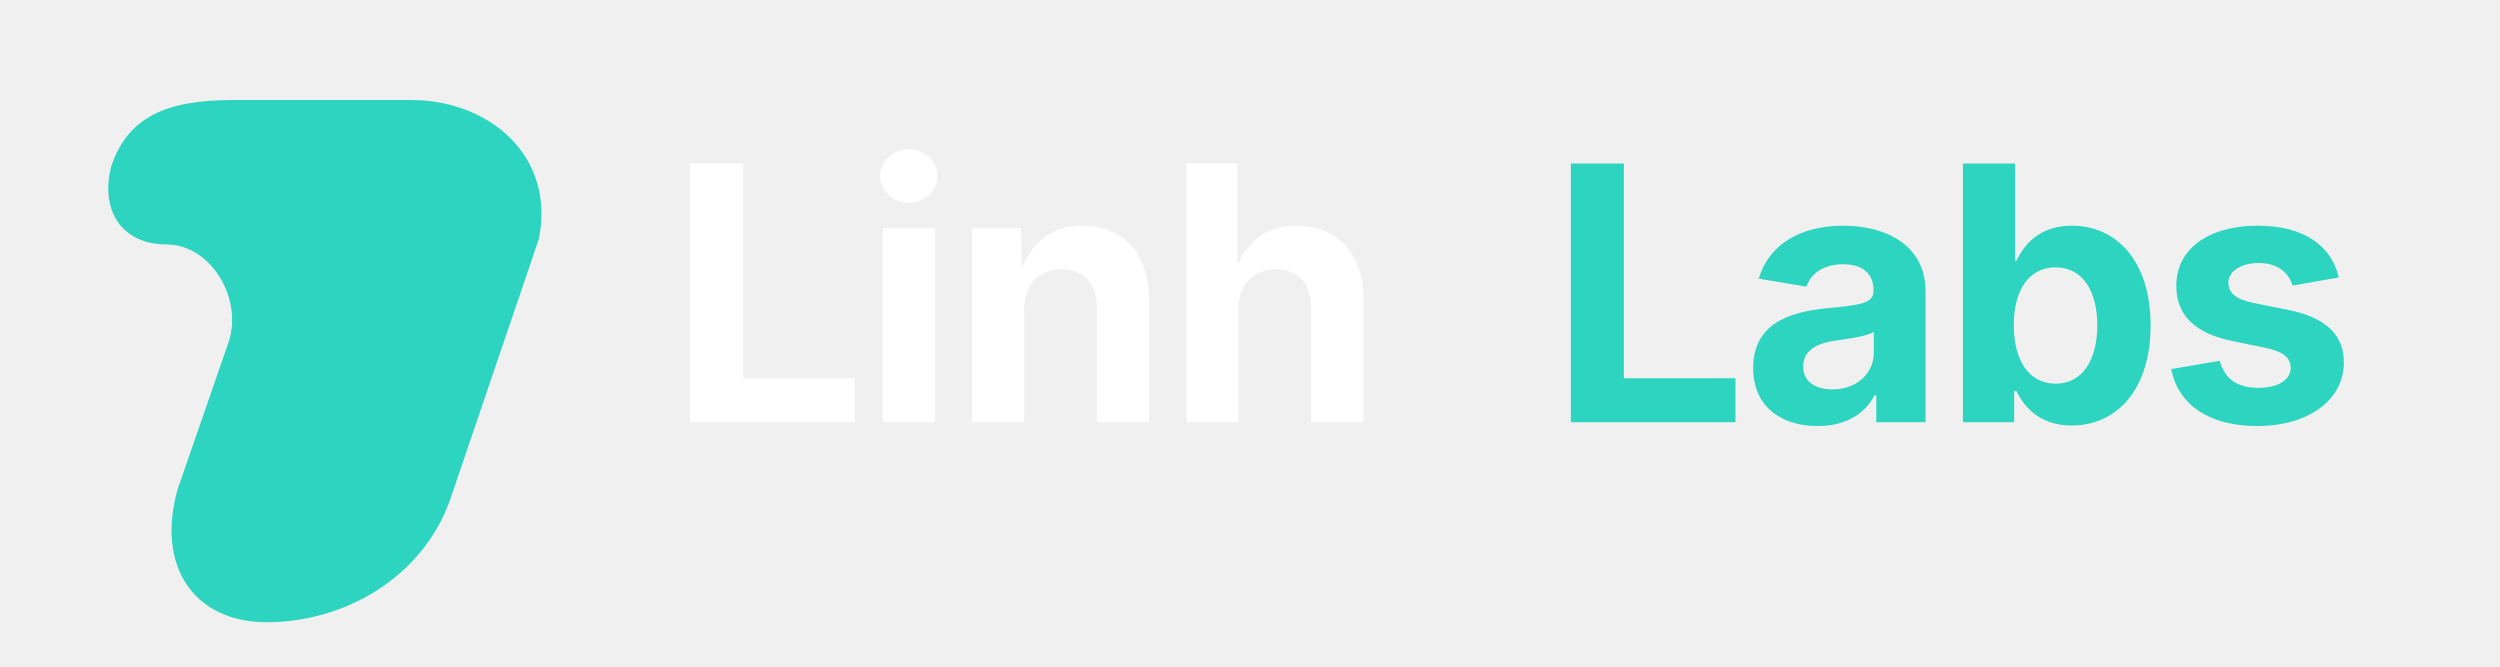
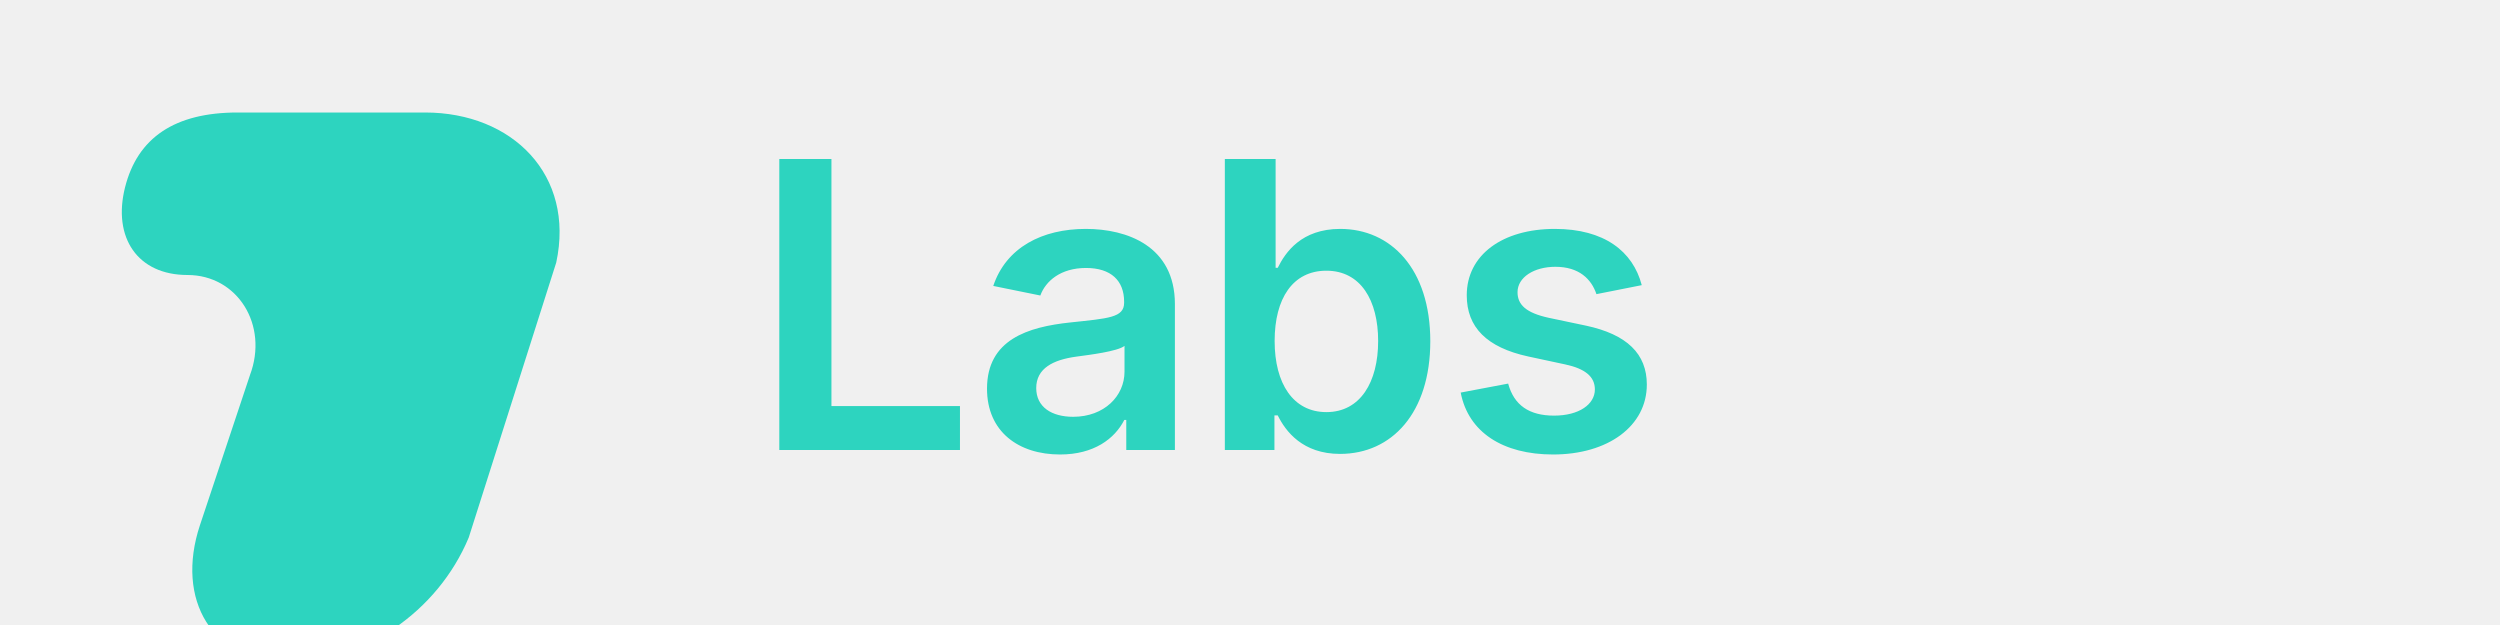
- <svg xmlns="http://www.w3.org/2000/svg" width="450" height="120" viewBox="0 0 450 120" fill="none">
-   <g transform="translate(8, 8)">
-     <path d="M 34 10               L 66 10               C 80 10, 92 20, 89 35               L 73 82               C 68 96, 54 104, 40 104               C 27 104, 20 94, 24 80               L 33 54               C 36 46, 30 36, 22 36               C 14 36, 10 30, 12 22               C 15 13, 22 10, 34 10 Z" fill="#2DD4BF" />
+ <svg xmlns="http://www.w3.org/2000/svg" width="400" height="100" viewBox="0 0 400 100" fill="none">
+   <g transform="translate(10, 10)">
+     <path d="M 28 8               L 58 8               C 72 8, 82 18, 79 32               L 65 76               C 60 88, 48 96, 36 96               C 24 96, 18 86, 22 74               L 30 50               C 33 42, 28 34, 20 34               C 12 34, 8 28, 10 20               C 12 12, 18 8, 28 8 Z" fill="#2DD4BF" />
  </g>
-   <text x="120" y="76" font-family="'Outfit', 'Inter', system-ui, -apple-system, sans-serif" font-size="64" font-weight="700" letter-spacing="-0.02em">
-     <tspan fill="#FFFFFF">Linh</tspan>
-     <tspan fill="#2DD4BF" dx="14">Labs</tspan>
-   </text>
+   <text x="120" y="72" font-family="'Outfit', 'Inter', system-ui, -apple-system, sans-serif" font-size="64" font-weight="600" fill="#2DD4BF" letter-spacing="-0.01em">Labs</text>
</svg>
